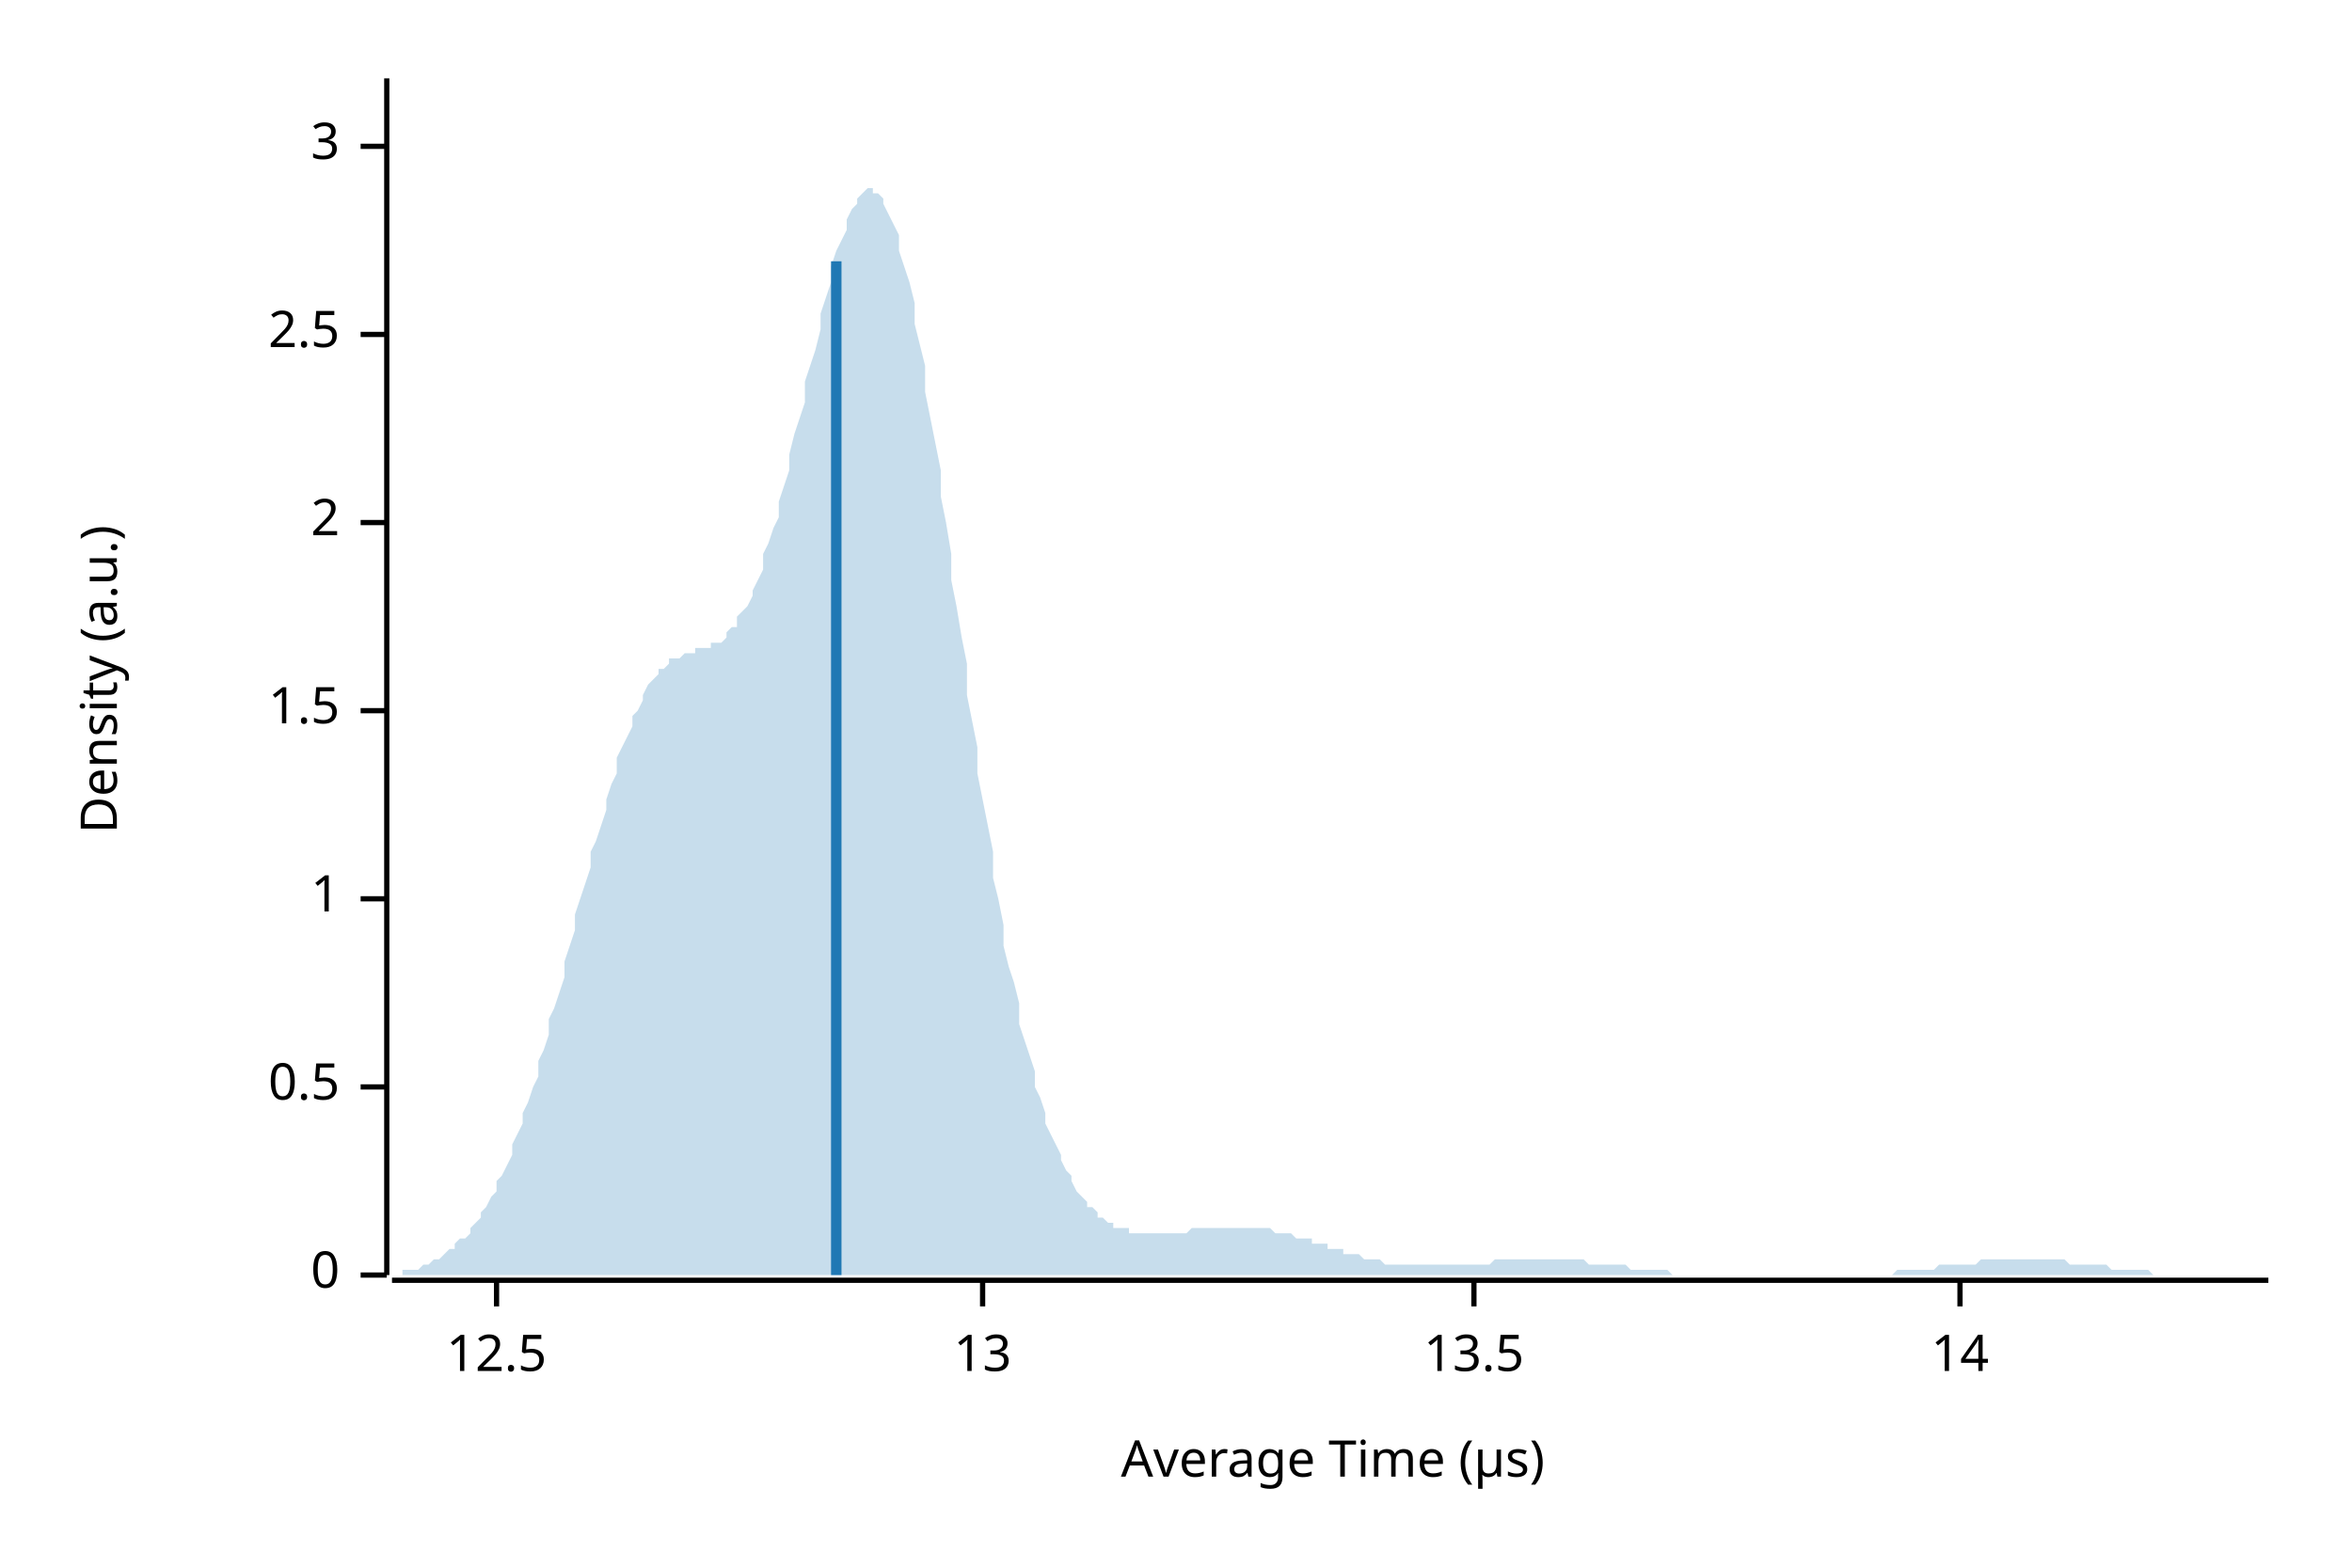
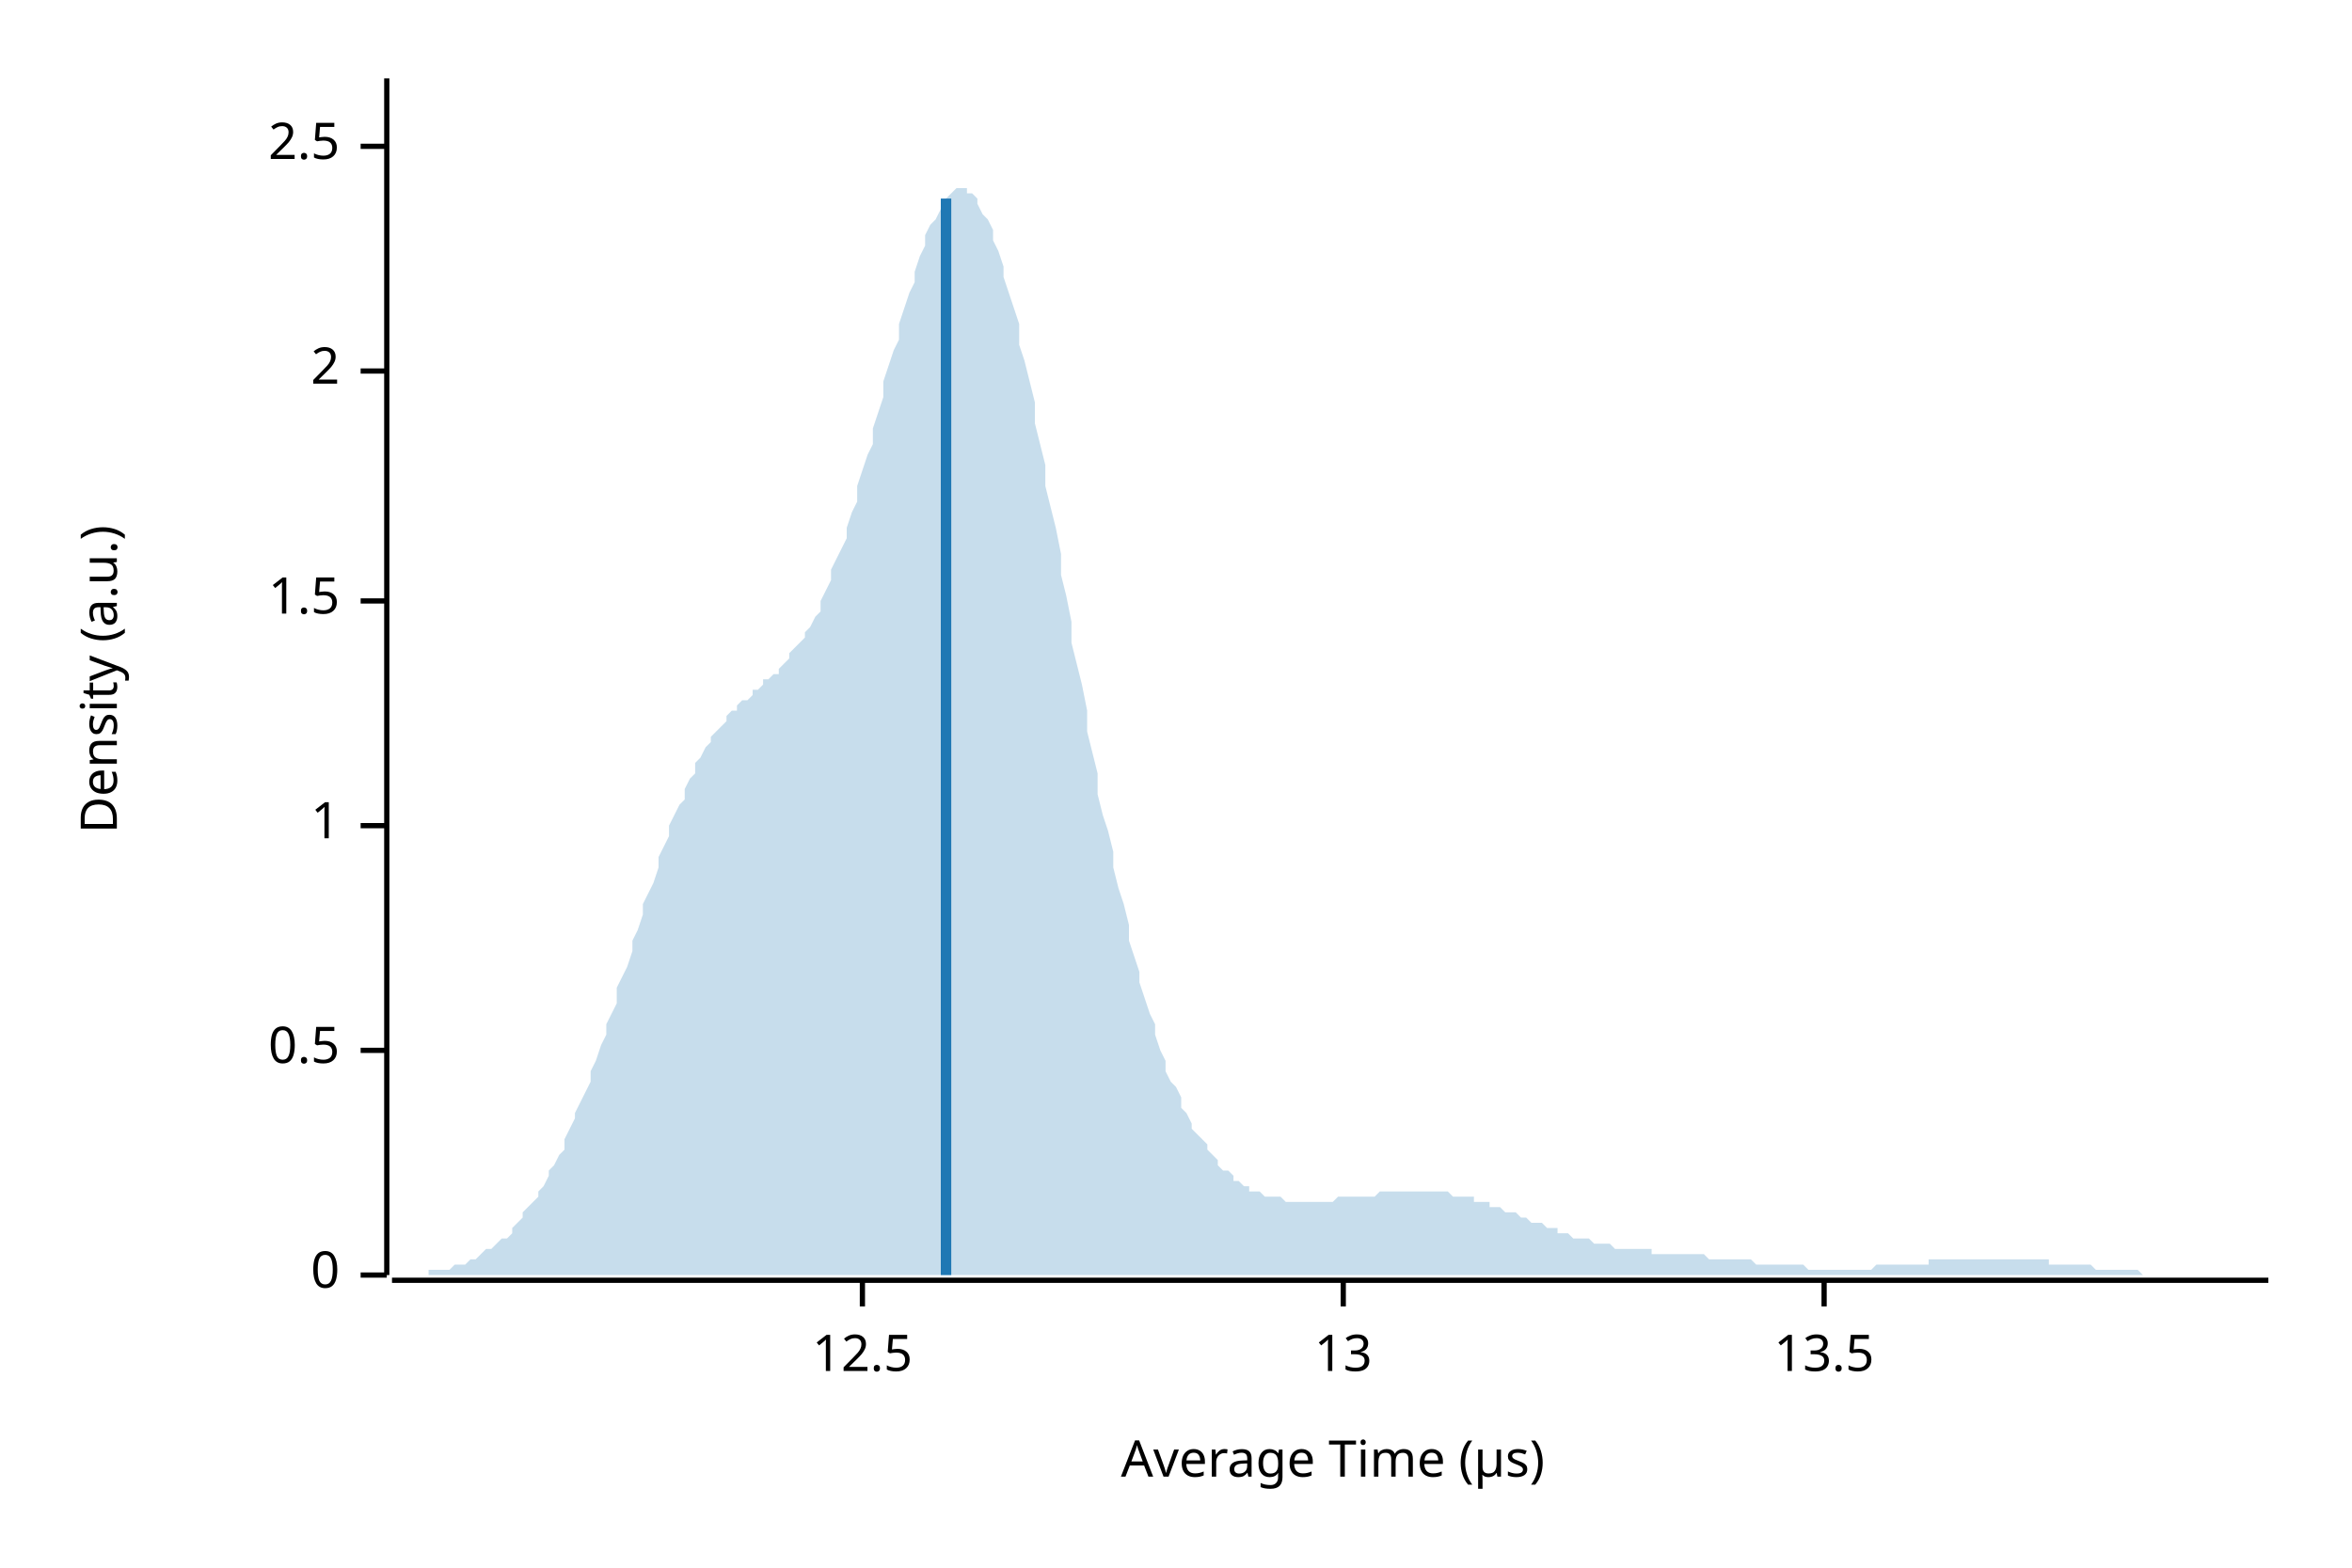
<svg xmlns="http://www.w3.org/2000/svg" width="450" height="300" viewBox="0 0 450 300">
  <text x="15" y="130" dy="0.76em" text-anchor="middle" font-family="sans-serif" font-size="9.677" opacity="1" fill="#000000" transform="rotate(270, 15, 130)">
Density (a.u.)
</text>
  <text x="255" y="285" dy="-0.5ex" text-anchor="middle" font-family="sans-serif" font-size="9.677" opacity="1" fill="#000000">
Average Time (µs)
</text>
  <polyline fill="none" opacity="1" stroke="#000000" stroke-width="1" points="74,15 74,244 " />
  <text x="65" y="244" dy="0.5ex" text-anchor="end" font-family="sans-serif" font-size="9.677" opacity="1" fill="#000000">
0
</text>
  <polyline fill="none" opacity="1" stroke="#000000" stroke-width="1" points="69,244 74,244 " />
-   <text x="65" y="208" dy="0.5ex" text-anchor="end" font-family="sans-serif" font-size="9.677" opacity="1" fill="#000000">
+   <text x="65" y="201" dy="0.5ex" text-anchor="end" font-family="sans-serif" font-size="9.677" opacity="1" fill="#000000">
0.5
</text>
-   <polyline fill="none" opacity="1" stroke="#000000" stroke-width="1" points="69,208 74,208 " />
-   <text x="65" y="172" dy="0.5ex" text-anchor="end" font-family="sans-serif" font-size="9.677" opacity="1" fill="#000000">
+   <polyline fill="none" opacity="1" stroke="#000000" stroke-width="1" points="69,201 74,201 " />
+   <text x="65" y="158" dy="0.5ex" text-anchor="end" font-family="sans-serif" font-size="9.677" opacity="1" fill="#000000">
1
</text>
-   <polyline fill="none" opacity="1" stroke="#000000" stroke-width="1" points="69,172 74,172 " />
-   <text x="65" y="136" dy="0.5ex" text-anchor="end" font-family="sans-serif" font-size="9.677" opacity="1" fill="#000000">
+   <polyline fill="none" opacity="1" stroke="#000000" stroke-width="1" points="69,158 74,158 " />
+   <text x="65" y="115" dy="0.5ex" text-anchor="end" font-family="sans-serif" font-size="9.677" opacity="1" fill="#000000">
1.5
</text>
-   <polyline fill="none" opacity="1" stroke="#000000" stroke-width="1" points="69,136 74,136 " />
-   <text x="65" y="100" dy="0.5ex" text-anchor="end" font-family="sans-serif" font-size="9.677" opacity="1" fill="#000000">
+   <polyline fill="none" opacity="1" stroke="#000000" stroke-width="1" points="69,115 74,115 " />
+   <text x="65" y="71" dy="0.5ex" text-anchor="end" font-family="sans-serif" font-size="9.677" opacity="1" fill="#000000">
2
</text>
-   <polyline fill="none" opacity="1" stroke="#000000" stroke-width="1" points="69,100 74,100 " />
-   <text x="65" y="64" dy="0.5ex" text-anchor="end" font-family="sans-serif" font-size="9.677" opacity="1" fill="#000000">
+   <polyline fill="none" opacity="1" stroke="#000000" stroke-width="1" points="69,71 74,71 " />
+   <text x="65" y="28" dy="0.5ex" text-anchor="end" font-family="sans-serif" font-size="9.677" opacity="1" fill="#000000">
2.5
- </text>
-   <polyline fill="none" opacity="1" stroke="#000000" stroke-width="1" points="69,64 74,64 " />
-   <text x="65" y="28" dy="0.5ex" text-anchor="end" font-family="sans-serif" font-size="9.677" opacity="1" fill="#000000">
- 3
</text>
  <polyline fill="none" opacity="1" stroke="#000000" stroke-width="1" points="69,28 74,28 " />
  <polyline fill="none" opacity="1" stroke="#000000" stroke-width="1" points="75,245 434,245 " />
-   <text x="95" y="255" dy="0.76em" text-anchor="middle" font-family="sans-serif" font-size="9.677" opacity="1" fill="#000000">
+   <text x="165" y="255" dy="0.76em" text-anchor="middle" font-family="sans-serif" font-size="9.677" opacity="1" fill="#000000">
12.5
</text>
-   <polyline fill="none" opacity="1" stroke="#000000" stroke-width="1" points="95,245 95,250 " />
-   <text x="188" y="255" dy="0.76em" text-anchor="middle" font-family="sans-serif" font-size="9.677" opacity="1" fill="#000000">
+   <polyline fill="none" opacity="1" stroke="#000000" stroke-width="1" points="165,245 165,250 " />
+   <text x="257" y="255" dy="0.76em" text-anchor="middle" font-family="sans-serif" font-size="9.677" opacity="1" fill="#000000">
13
</text>
-   <polyline fill="none" opacity="1" stroke="#000000" stroke-width="1" points="188,245 188,250 " />
-   <text x="282" y="255" dy="0.76em" text-anchor="middle" font-family="sans-serif" font-size="9.677" opacity="1" fill="#000000">
+   <polyline fill="none" opacity="1" stroke="#000000" stroke-width="1" points="257,245 257,250 " />
+   <text x="349" y="255" dy="0.76em" text-anchor="middle" font-family="sans-serif" font-size="9.677" opacity="1" fill="#000000">
13.5
</text>
-   <polyline fill="none" opacity="1" stroke="#000000" stroke-width="1" points="282,245 282,250 " />
-   <text x="375" y="255" dy="0.76em" text-anchor="middle" font-family="sans-serif" font-size="9.677" opacity="1" fill="#000000">
- 14
- </text>
-   <polyline fill="none" opacity="1" stroke="#000000" stroke-width="1" points="375,245 375,250 " />
-   <polygon opacity="0.25" fill="#1F78B4" points="75,244 75,244 76,244 77,244 77,243 78,243 79,243 80,243 80,243 81,242 82,242 82,242 83,241 84,241 85,240 85,240 86,239 87,239 87,238 88,237 89,237 90,236 90,235 91,234 92,233 92,232 93,231 94,229 95,228 95,226 96,225 97,223 98,221 98,219 99,217 100,215 100,213 101,211 102,208 103,206 103,203 104,201 105,198 105,195 106,193 107,190 108,187 108,184 109,181 110,178 110,175 111,172 112,169 113,166 113,163 114,161 115,158 116,155 116,153 117,150 118,148 118,145 119,143 120,141 121,139 121,137 122,136 123,134 123,133 124,131 125,130 126,129 126,128 127,128 128,127 128,126 129,126 130,126 131,125 131,125 132,125 133,125 133,124 134,124 135,124 136,124 136,123 137,123 138,123 139,122 139,121 140,120 141,120 141,118 142,117 143,116 144,114 144,113 145,111 146,109 146,106 147,104 148,101 149,99 149,96 150,93 151,90 151,87 152,83 153,80 154,77 154,73 155,70 156,67 157,63 157,60 158,57 159,54 159,51 160,48 161,46 162,44 162,42 163,40 164,39 164,38 165,37 166,36 167,36 167,37 168,37 169,38 169,39 170,41 171,43 172,45 172,48 173,51 174,54 175,58 175,62 176,66 177,70 177,75 178,80 179,85 180,90 180,95 181,100 182,106 182,111 183,116 184,122 185,127 185,133 186,138 187,143 187,148 188,153 189,158 190,163 190,168 191,172 192,177 192,181 193,185 194,188 195,192 195,196 196,199 197,202 198,205 198,208 199,210 200,213 200,215 201,217 202,219 203,221 203,222 204,224 205,225 205,226 206,228 207,229 208,230 208,231 209,231 210,232 210,233 211,233 212,234 213,234 213,235 214,235 215,235 216,235 216,236 217,236 218,236 218,236 219,236 220,236 221,236 221,236 222,236 223,236 223,236 224,236 225,236 226,236 226,236 227,236 228,235 228,235 229,235 230,235 231,235 231,235 232,235 233,235 233,235 234,235 235,235 236,235 236,235 237,235 238,235 239,235 239,235 240,235 241,235 241,235 242,235 243,235 244,236 244,236 245,236 246,236 246,236 247,236 248,237 249,237 249,237 250,237 251,237 251,238 252,238 253,238 254,238 254,239 255,239 256,239 257,239 257,240 258,240 259,240 259,240 260,240 261,241 262,241 262,241 263,241 264,241 264,241 265,242 266,242 267,242 267,242 268,242 269,242 269,242 270,242 271,242 272,242 272,242 273,242 274,242 275,242 275,242 276,242 277,242 277,242 278,242 279,242 280,242 280,242 281,242 282,242 282,242 283,242 284,242 285,242 285,242 286,241 287,241 287,241 288,241 289,241 290,241 290,241 291,241 292,241 292,241 293,241 294,241 295,241 295,241 296,241 297,241 298,241 298,241 299,241 300,241 300,241 301,241 302,241 303,241 303,241 304,242 305,242 305,242 306,242 307,242 308,242 308,242 309,242 310,242 310,242 311,242 312,243 313,243 313,243 314,243 315,243 316,243 316,243 317,243 318,243 318,243 319,243 320,244 321,244 321,244 322,244 323,244 323,244 324,244 325,244 326,244 326,244 327,244 328,244 328,244 329,244 330,244 331,244 331,244 332,244 333,244 333,244 334,244 335,244 336,244 336,244 337,244 338,244 339,244 339,244 340,244 341,244 341,244 342,244 343,244 344,244 344,244 345,244 346,244 346,244 347,244 348,244 349,244 349,244 350,244 351,244 351,244 352,244 353,244 354,244 354,244 355,244 356,244 357,244 357,244 358,244 359,244 359,244 360,244 361,244 362,244 362,244 363,243 364,243 364,243 365,243 366,243 367,243 367,243 368,243 369,243 369,243 370,243 371,242 372,242 372,242 373,242 374,242 375,242 375,242 376,242 377,242 377,242 378,242 379,241 380,241 380,241 381,241 382,241 382,241 383,241 384,241 385,241 385,241 386,241 387,241 387,241 388,241 389,241 390,241 390,241 391,241 392,241 392,241 393,241 394,241 395,241 395,241 396,242 397,242 398,242 398,242 399,242 400,242 400,242 401,242 402,242 403,242 403,242 404,243 405,243 405,243 406,243 407,243 408,243 408,243 409,243 410,243 410,243 411,243 412,244 413,244 413,244 414,244 415,244 416,244 416,244 417,244 418,244 418,244 419,244 420,244 421,244 421,244 422,244 423,244 423,244 424,244 425,244 426,244 426,244 427,244 428,244 428,244 429,244 430,244 431,244 431,244 432,244 433,244 434,244 434,244 75,244 " />
-   <polyline fill="none" opacity="1" stroke="#1F78B4" stroke-width="2" points="160,244 160,50 " />
+   <polyline fill="none" opacity="1" stroke="#000000" stroke-width="1" points="349,245 349,250 " />
+   <polygon opacity="0.25" fill="#1F78B4" points="75,244 75,244 76,244 77,244 77,244 78,244 79,244 80,244 80,244 81,244 82,244 82,243 83,243 84,243 85,243 85,243 86,243 87,242 87,242 88,242 89,242 90,241 90,241 91,241 92,240 92,240 93,239 94,239 95,238 95,238 96,237 97,237 98,236 98,235 99,234 100,233 100,232 101,231 102,230 103,229 103,228 104,227 105,225 105,224 106,223 107,221 108,220 108,218 109,216 110,214 110,213 111,211 112,209 113,207 113,205 114,203 115,200 116,198 116,196 117,194 118,192 118,189 119,187 120,185 121,182 121,180 122,178 123,175 123,173 124,171 125,169 126,166 126,164 127,162 128,160 128,158 129,156 130,154 131,153 131,151 132,149 133,148 133,146 134,145 135,143 136,142 136,141 137,140 138,139 139,138 139,137 140,136 141,136 141,135 142,134 143,134 144,133 144,132 145,132 146,131 146,130 147,130 148,129 149,129 149,128 150,127 151,126 151,125 152,124 153,123 154,122 154,121 155,120 156,118 157,117 157,115 158,113 159,111 159,109 160,107 161,105 162,103 162,101 163,98 164,96 164,93 165,90 166,87 167,85 167,82 168,79 169,76 169,73 170,70 171,67 172,65 172,62 173,59 174,56 175,54 175,52 176,49 177,47 177,45 178,43 179,42 180,40 180,39 181,38 182,37 182,37 183,36 184,36 185,36 185,37 186,37 187,38 187,39 188,41 189,42 190,44 190,46 191,48 192,51 192,53 193,56 194,59 195,62 195,66 196,69 197,73 198,77 198,81 199,85 200,89 200,93 201,97 202,101 203,106 203,110 204,114 205,119 205,123 206,127 207,131 208,136 208,140 209,144 210,148 210,152 211,156 212,159 213,163 213,166 214,170 215,173 216,177 216,180 217,183 218,186 218,188 219,191 220,194 221,196 221,198 222,201 223,203 223,205 224,207 225,208 226,210 226,212 227,213 228,215 228,216 229,217 230,218 231,219 231,220 232,221 233,222 233,223 234,224 235,224 236,225 236,226 237,226 238,227 239,227 239,228 240,228 241,228 241,228 242,229 243,229 244,229 244,229 245,229 246,230 246,230 247,230 248,230 249,230 249,230 250,230 251,230 251,230 252,230 253,230 254,230 254,230 255,230 256,229 257,229 257,229 258,229 259,229 259,229 260,229 261,229 262,229 262,229 263,229 264,228 264,228 265,228 266,228 267,228 267,228 268,228 269,228 269,228 270,228 271,228 272,228 272,228 273,228 274,228 275,228 275,228 276,228 277,228 277,228 278,229 279,229 280,229 280,229 281,229 282,229 282,230 283,230 284,230 285,230 285,231 286,231 287,231 287,231 288,232 289,232 290,232 290,232 291,233 292,233 292,233 293,234 294,234 295,234 295,234 296,235 297,235 298,235 298,236 299,236 300,236 300,236 301,237 302,237 303,237 303,237 304,237 305,238 305,238 306,238 307,238 308,238 308,238 309,239 310,239 310,239 311,239 312,239 313,239 313,239 314,239 315,239 316,239 316,240 317,240 318,240 318,240 319,240 320,240 321,240 321,240 322,240 323,240 323,240 324,240 325,240 326,240 326,240 327,241 328,241 328,241 329,241 330,241 331,241 331,241 332,241 333,241 333,241 334,241 335,241 336,242 336,242 337,242 338,242 339,242 339,242 340,242 341,242 341,242 342,242 343,242 344,242 344,242 345,242 346,243 346,243 347,243 348,243 349,243 349,243 350,243 351,243 351,243 352,243 353,243 354,243 354,243 355,243 356,243 357,243 357,243 358,243 359,242 359,242 360,242 361,242 362,242 362,242 363,242 364,242 364,242 365,242 366,242 367,242 367,242 368,242 369,242 369,241 370,241 371,241 372,241 372,241 373,241 374,241 375,241 375,241 376,241 377,241 377,241 378,241 379,241 380,241 380,241 381,241 382,241 382,241 383,241 384,241 385,241 385,241 386,241 387,241 387,241 388,241 389,241 390,241 390,241 391,241 392,241 392,242 393,242 394,242 395,242 395,242 396,242 397,242 398,242 398,242 399,242 400,242 400,242 401,243 402,243 403,243 403,243 404,243 405,243 405,243 406,243 407,243 408,243 408,243 409,243 410,244 410,244 411,244 412,244 413,244 413,244 414,244 415,244 416,244 416,244 417,244 418,244 418,244 419,244 420,244 421,244 421,244 422,244 423,244 423,244 424,244 425,244 426,244 426,244 427,244 428,244 428,244 429,244 430,244 431,244 431,244 432,244 433,244 434,244 434,244 75,244 " />
+   <polyline fill="none" opacity="1" stroke="#1F78B4" stroke-width="2" points="181,244 181,38 " />
</svg>
